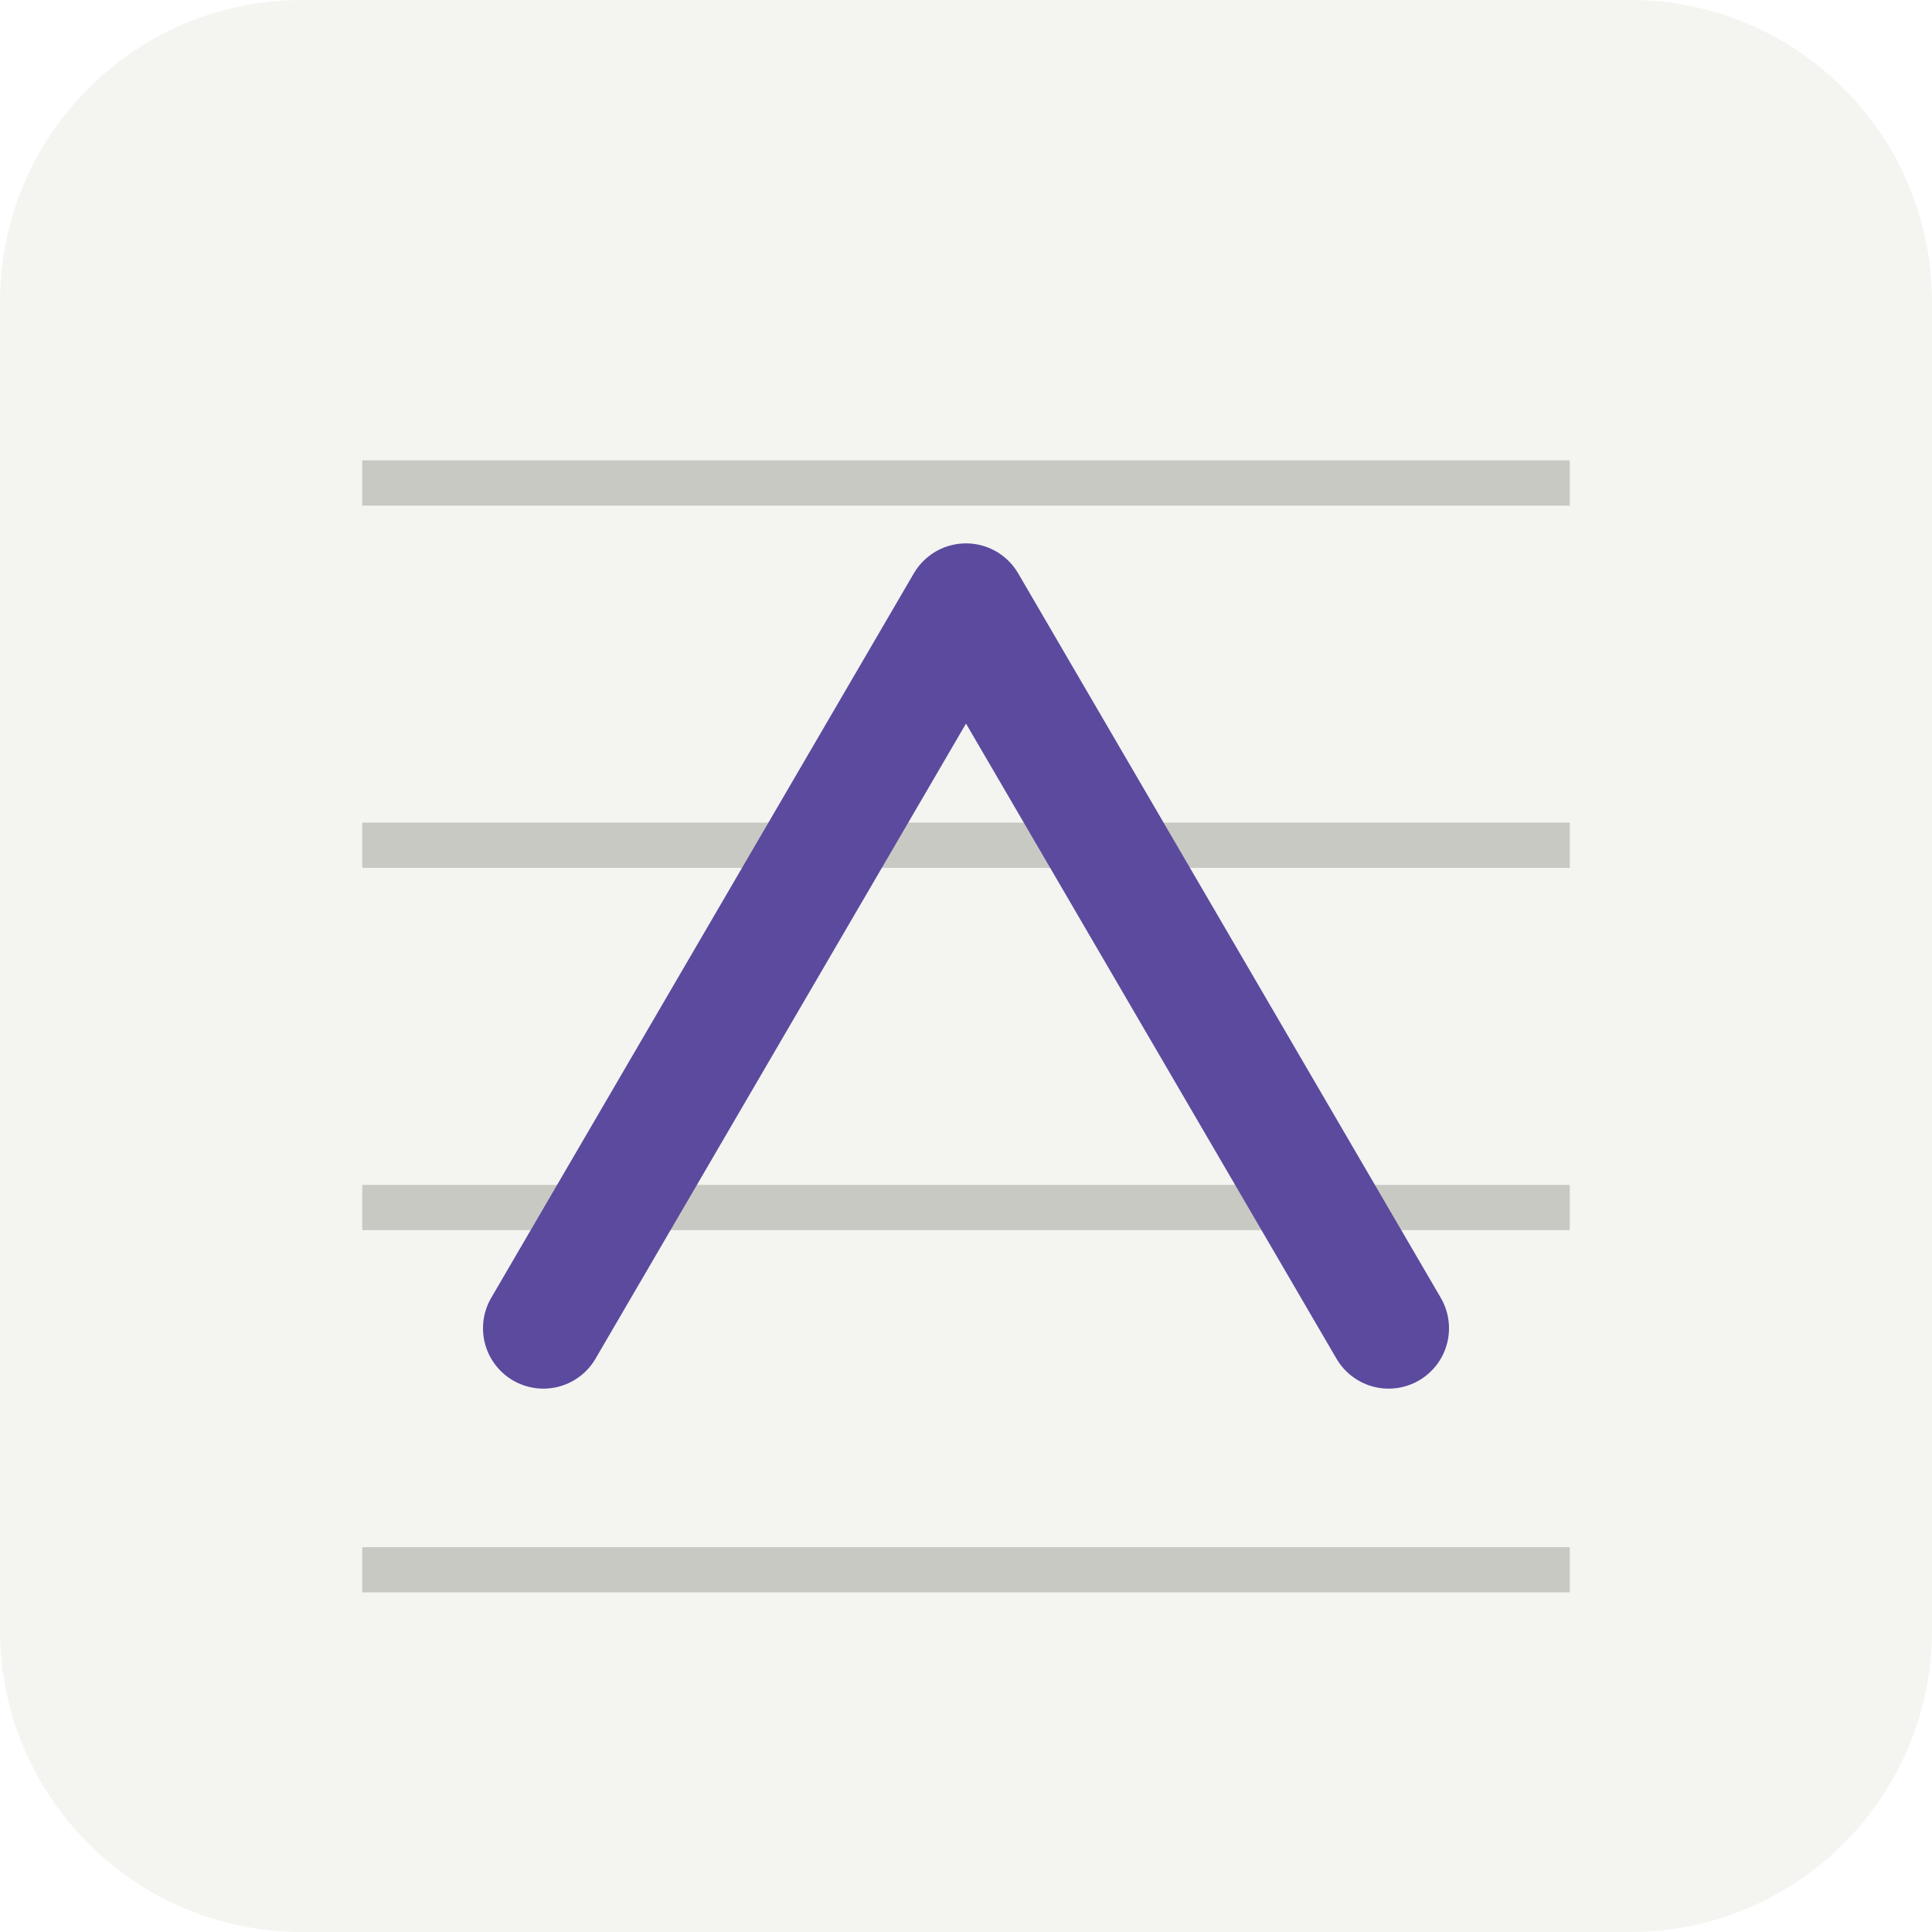
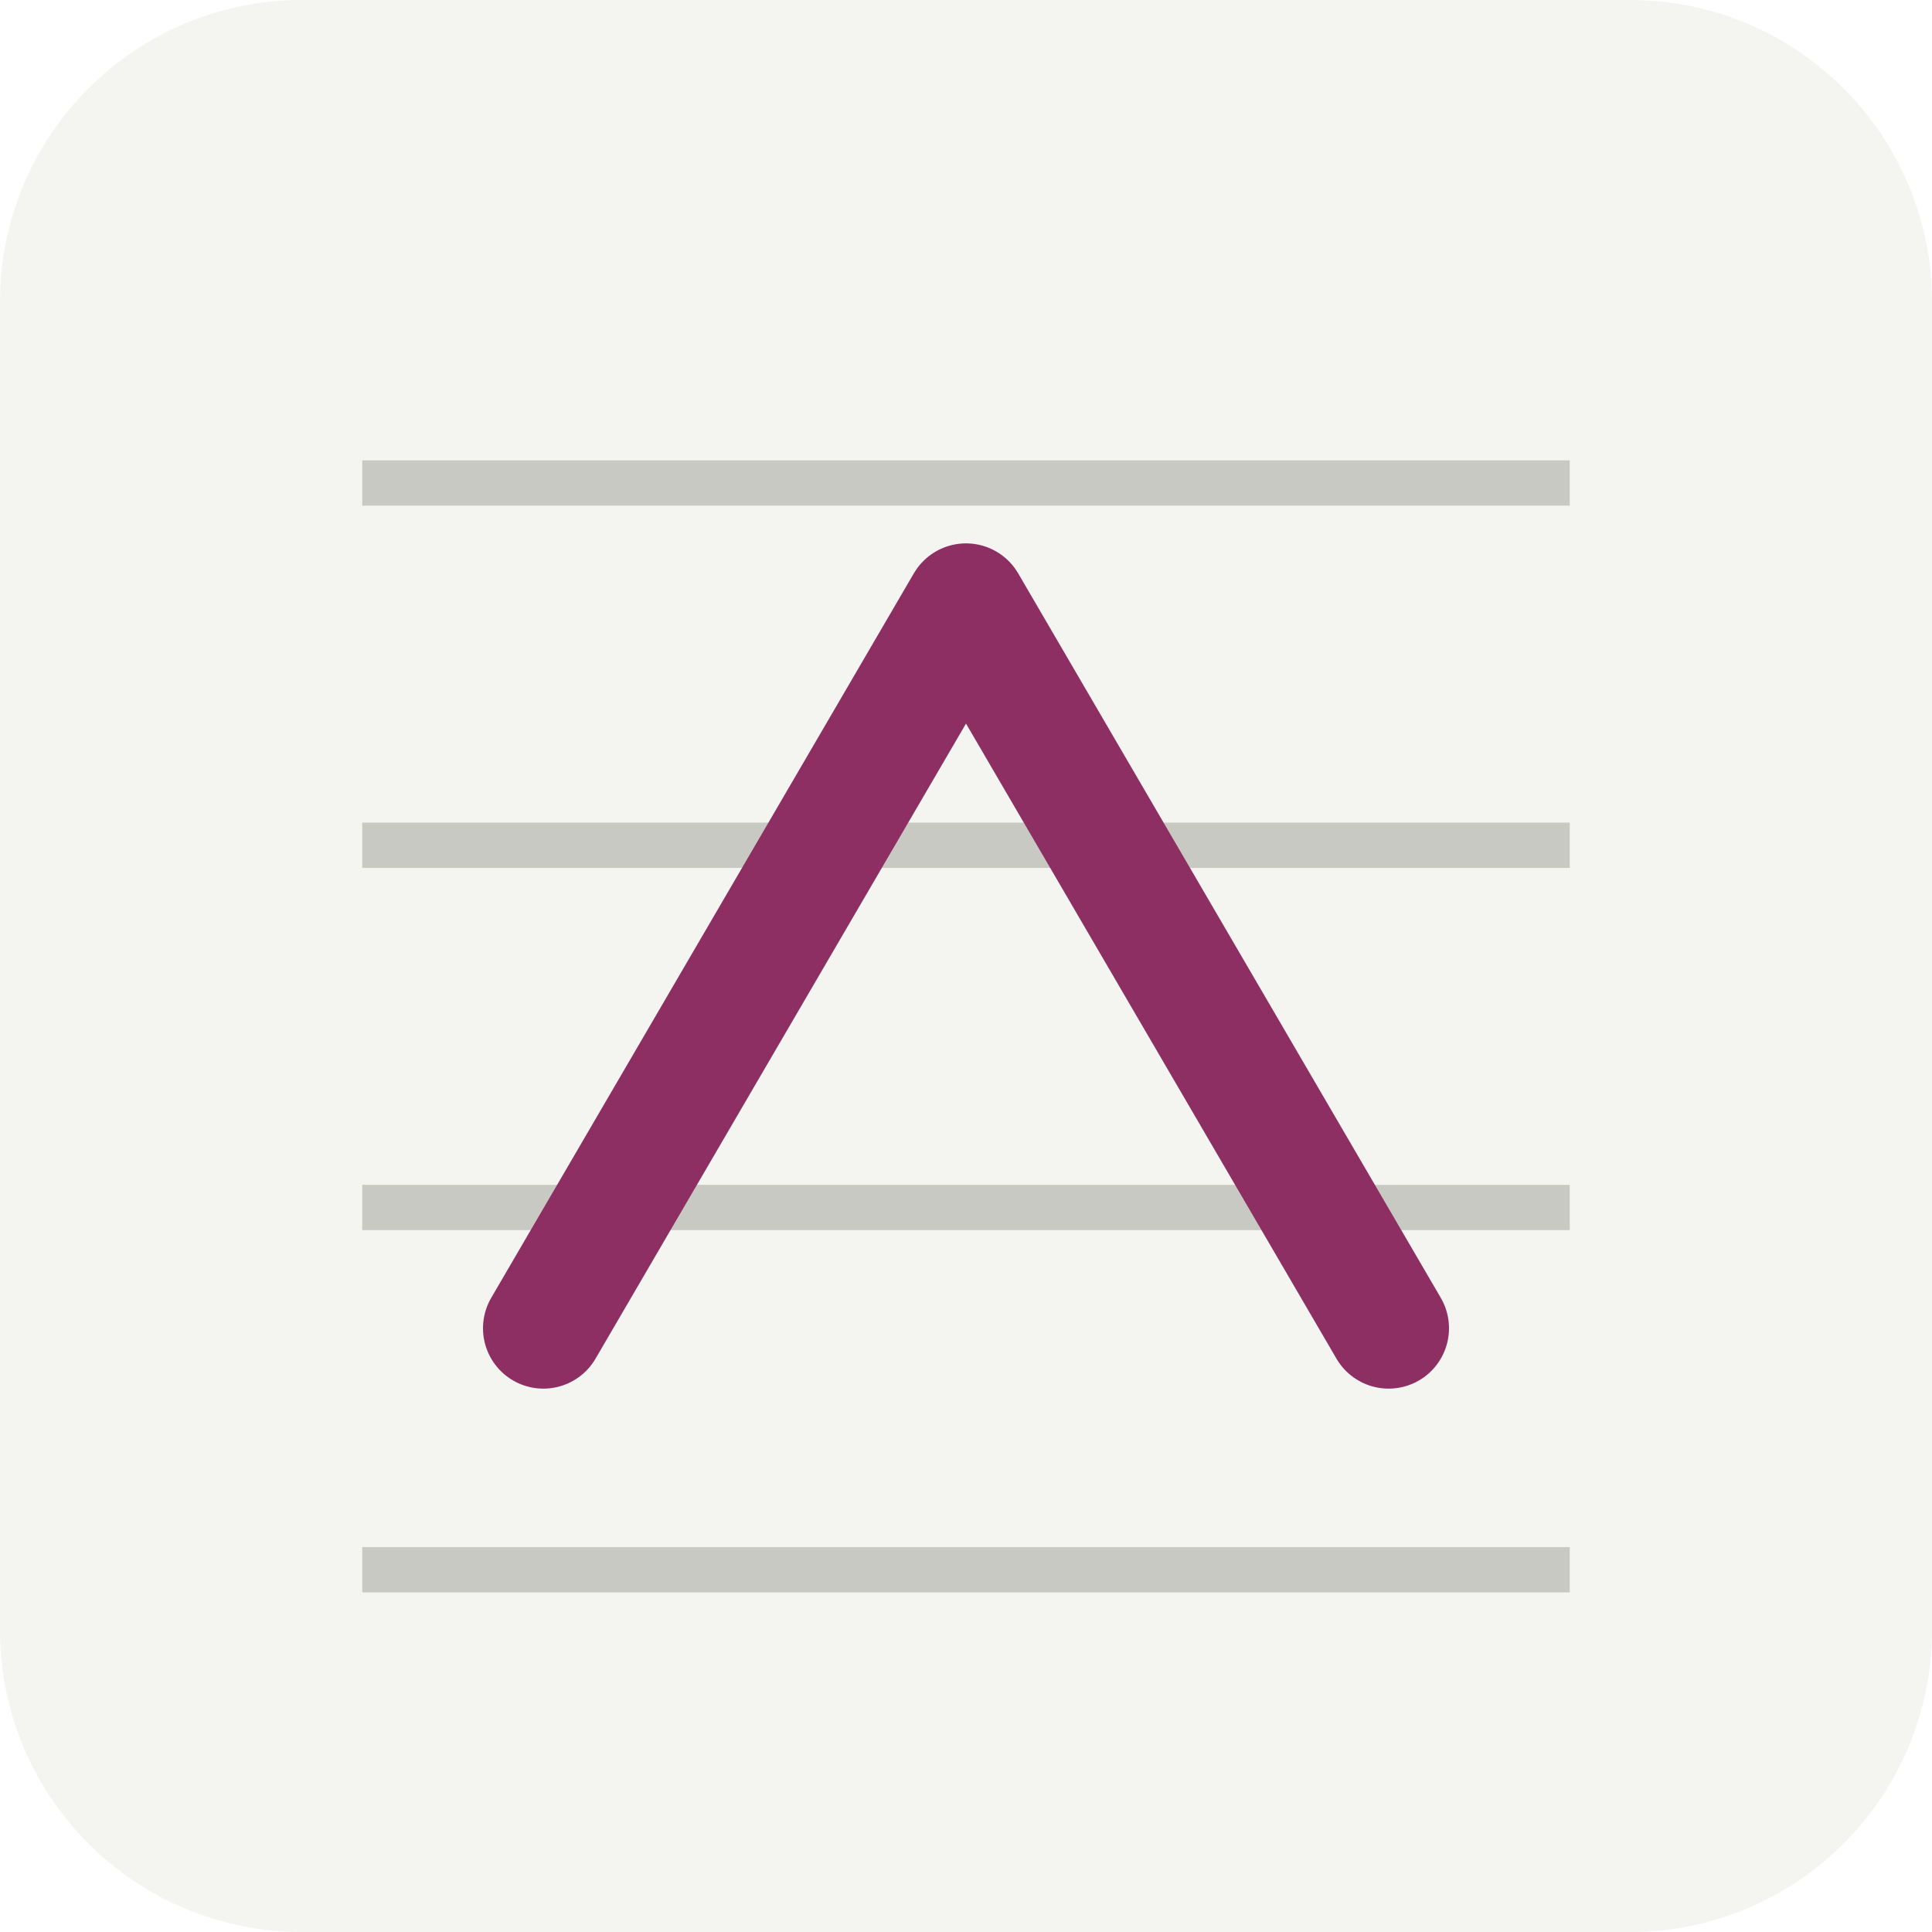
<svg xmlns="http://www.w3.org/2000/svg" viewBox="0 0 64 64">
  <rect width="64" height="64" rx="10" fill="#f4f4f1" />
  <path d="M12 16h40M12 28h40M12 40h40M12 52h40" stroke="#c9c9c3" stroke-width="1.5" />
-   <path d="M18 44 L32 20 L46 44" fill="none" stroke="#5b4a9e" stroke-width="4" stroke-linecap="round" stroke-linejoin="round" />
+   <path d="M18 44 L32 20 L46 44" fill="none" stroke="#8e2f63" stroke-width="4" stroke-linecap="round" stroke-linejoin="round" />
</svg>
